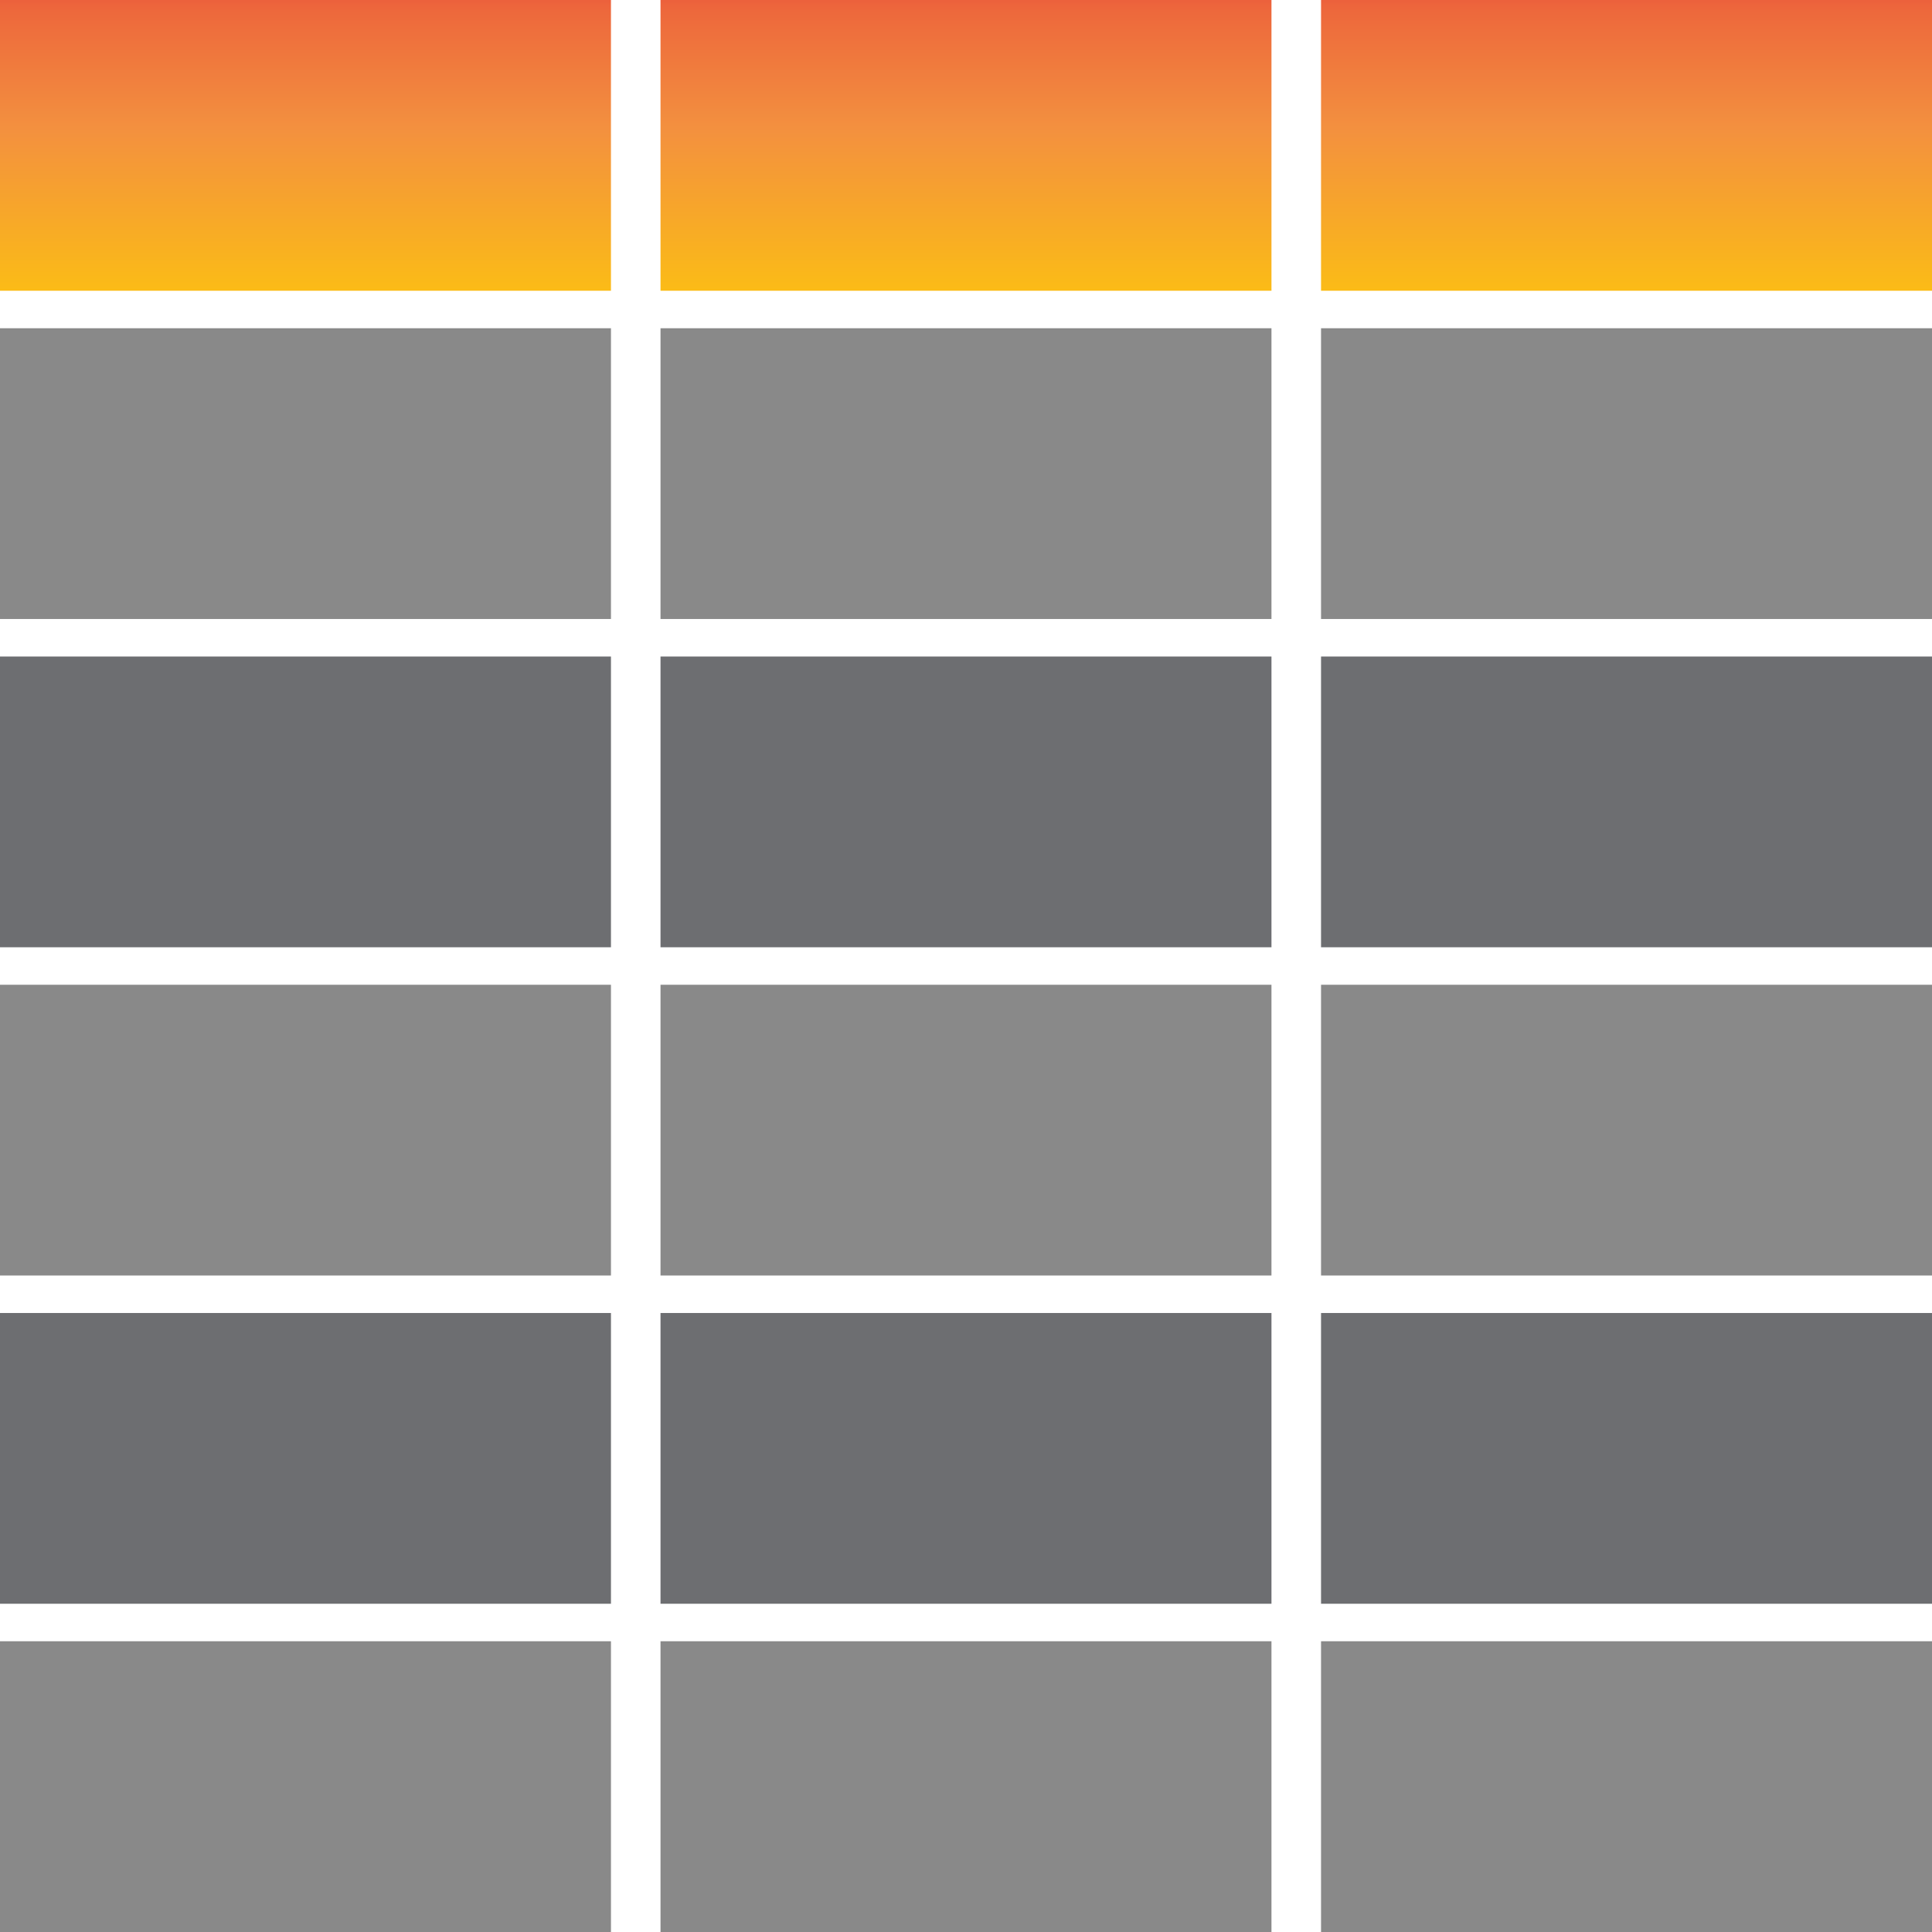
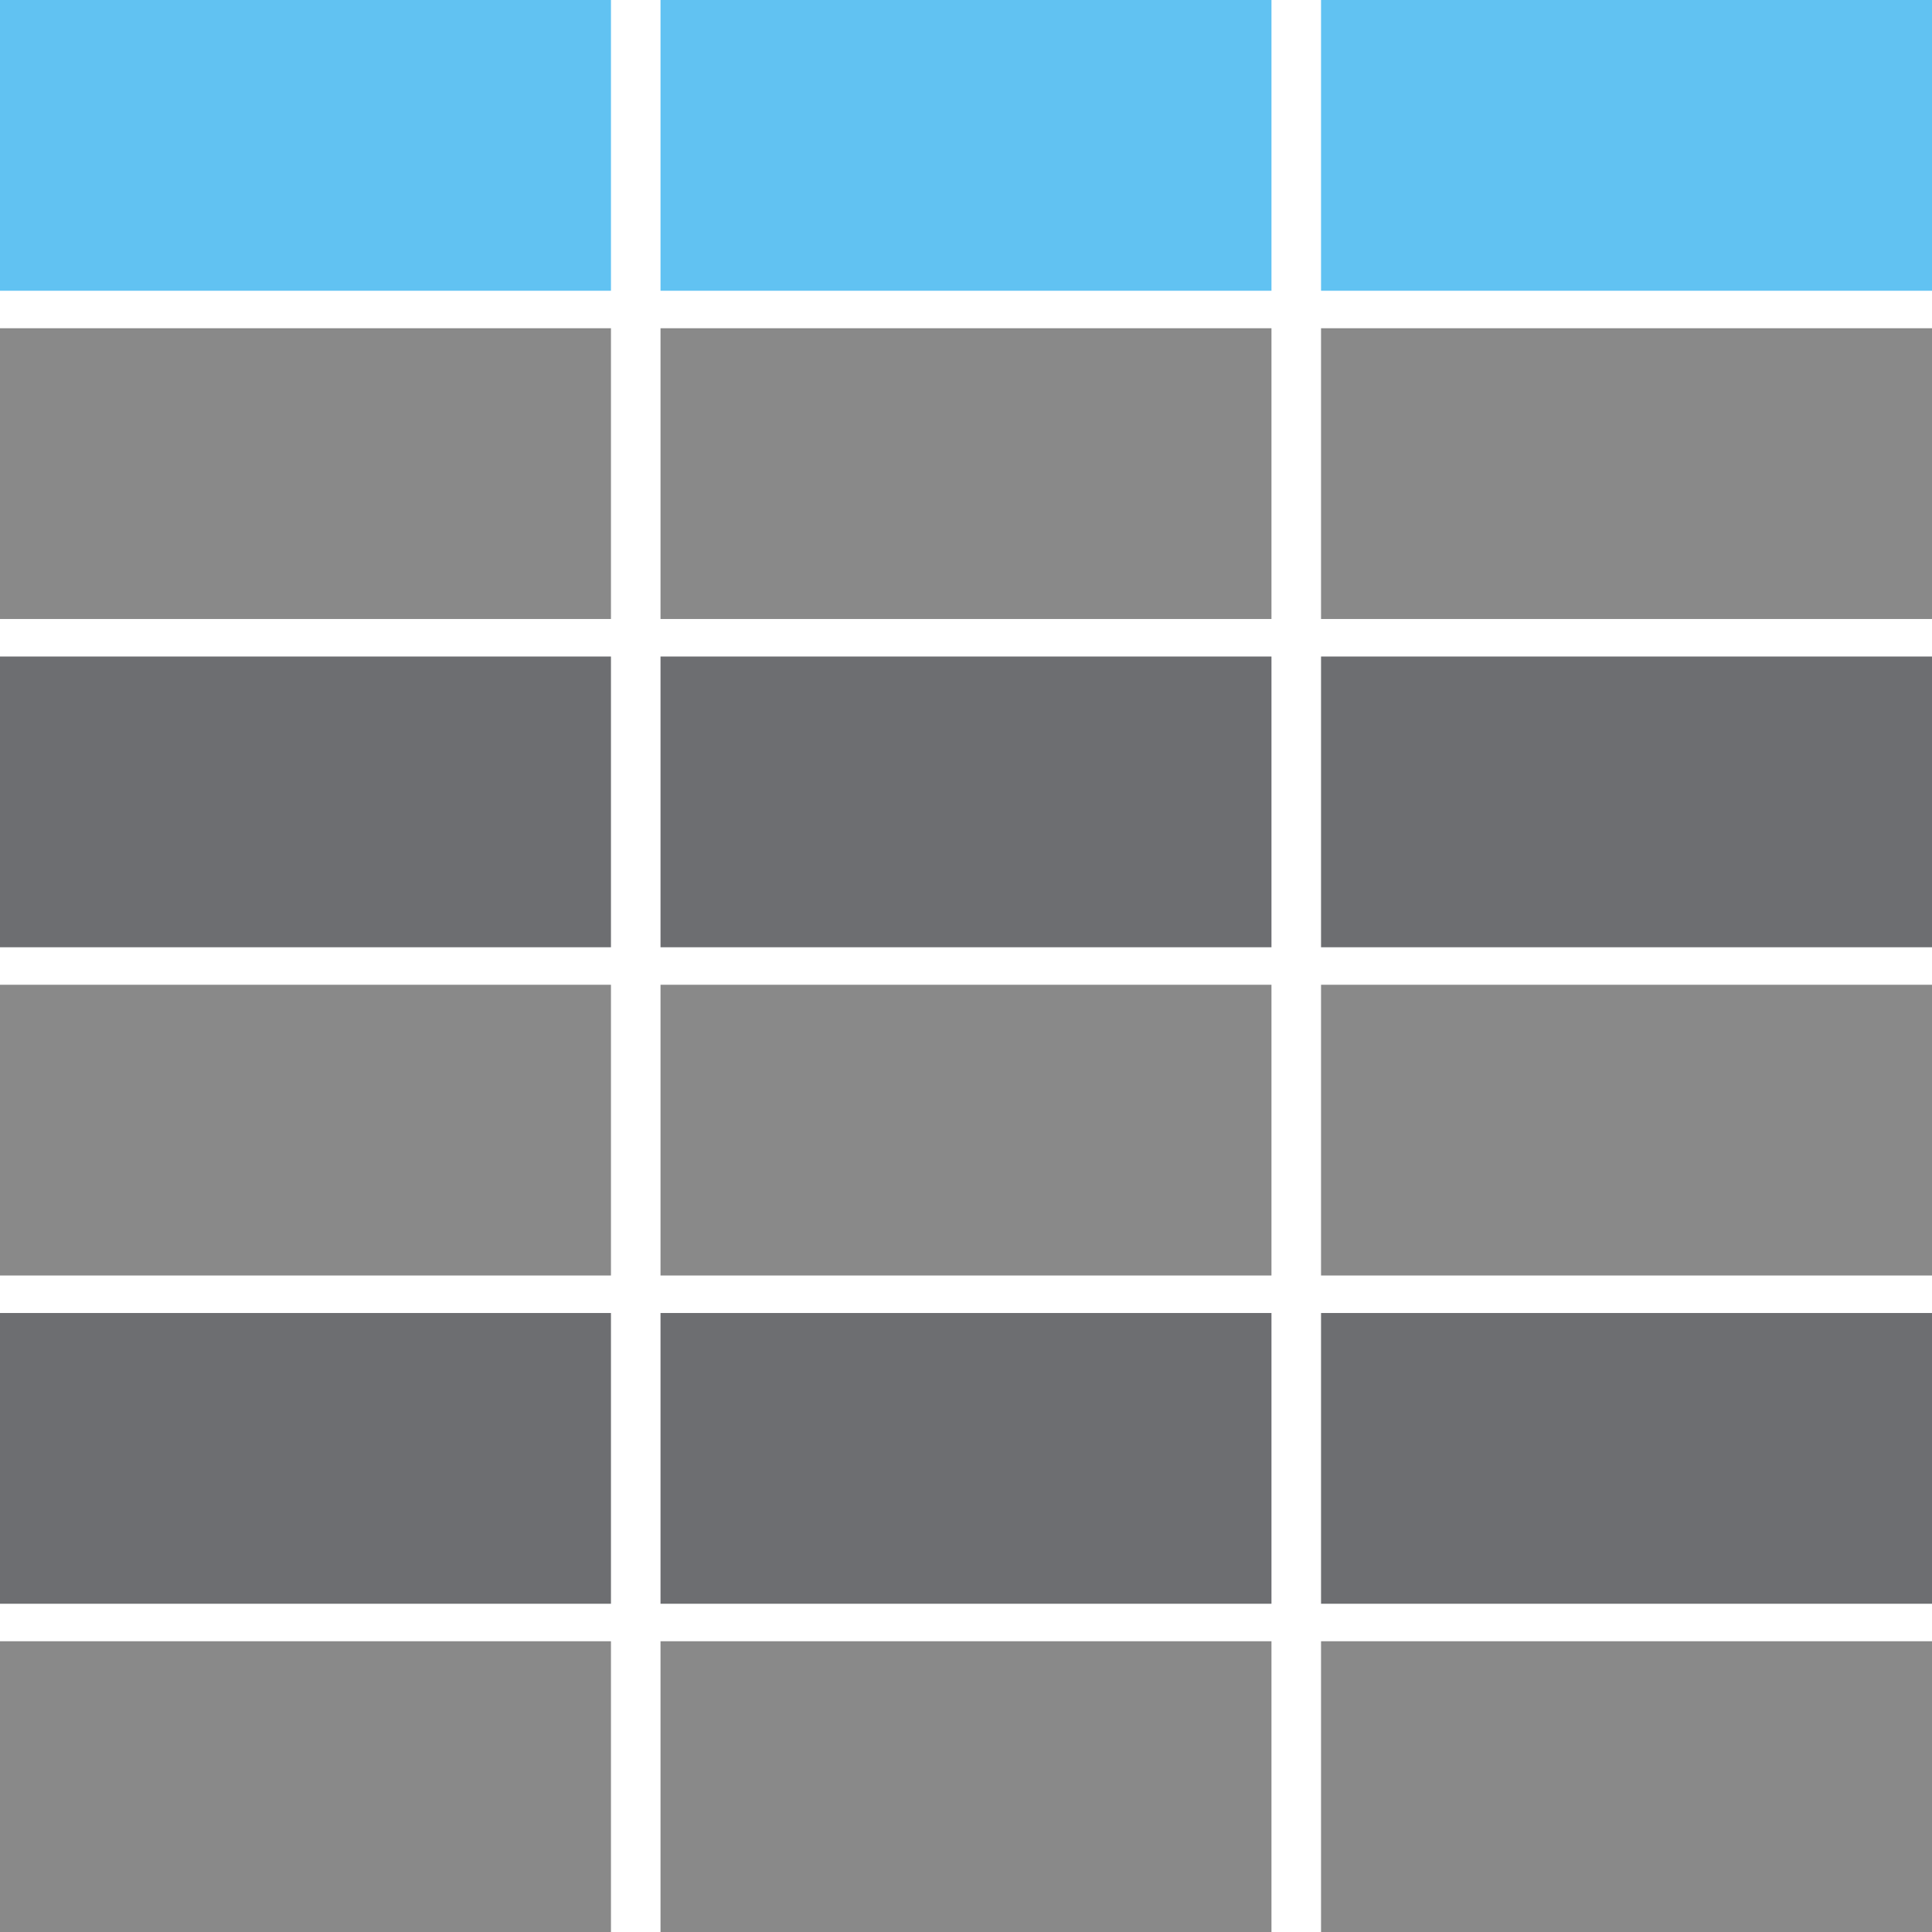
<svg xmlns="http://www.w3.org/2000/svg" version="1.1" id="Layer_1" x="0px" y="0px" width="100px" height="100px" viewBox="0 0 100 100" style="enable-background:new 0 0 100 100;" xml:space="preserve">
  <g>
    <g>
      <linearGradient id="SVGID_1_" gradientUnits="userSpaceOnUse" x1="15.811" y1="25" x2="15.811" y2="-2.536">
-         <stop offset="0" style="stop-color:#FFF33B" />
-         <stop offset="0.059" style="stop-color:#FFE029" />
-         <stop offset="0.13" style="stop-color:#FFD218" />
-         <stop offset="0.203" style="stop-color:#FEC90F" />
-         <stop offset="0.281" style="stop-color:#FDC70C" />
-         <stop offset="0.668" style="stop-color:#F3903F" />
-         <stop offset="0.888" style="stop-color:#ED683C" />
-         <stop offset="1" style="stop-color:#E93E3A" />
+         <stop offset="0" style="stop-color:#61c2f2" />
+         <stop offset="0.059" style="stop-color:#61c2f2" />
+         <stop offset="0.13" style="stop-color:#61c2f2" />
+         <stop offset="0.203" style="stop-color:#61c2f2" />
+         <stop offset="0.281" style="stop-color:#61c2f2" />
+         <stop offset="0.668" style="stop-color:#61c2f2" />
+         <stop offset="0.888" style="stop-color:#61c2f2" />
+         <stop offset="1" style="stop-color:#61c2f2" />
      </linearGradient>
      <rect x="0" style="fill:url(#SVGID_1_);" width="31.623" height="15.049" />
      <linearGradient id="SVGID_2_" gradientUnits="userSpaceOnUse" x1="50" y1="25" x2="50" y2="-2.536">
-         <stop offset="0" style="stop-color:#FFF33B" />
-         <stop offset="0.059" style="stop-color:#FFE029" />
-         <stop offset="0.13" style="stop-color:#FFD218" />
-         <stop offset="0.203" style="stop-color:#FEC90F" />
-         <stop offset="0.281" style="stop-color:#FDC70C" />
-         <stop offset="0.668" style="stop-color:#F3903F" />
-         <stop offset="0.888" style="stop-color:#ED683C" />
-         <stop offset="1" style="stop-color:#E93E3A" />
+         <stop offset="0" style="stop-color:#61c2f2" />
+         <stop offset="0.059" style="stop-color:#61c2f2" />
+         <stop offset="0.13" style="stop-color:#61c2f2" />
+         <stop offset="0.203" style="stop-color:#61c2f2" />
+         <stop offset="0.281" style="stop-color:#61c2f2" />
+         <stop offset="0.668" style="stop-color:#61c2f2" />
+         <stop offset="0.888" style="stop-color:#61c2f2" />
+         <stop offset="1" style="stop-color:#61c2f2" />
      </linearGradient>
      <rect x="34.188" style="fill:url(#SVGID_2_);" width="31.623" height="15.049" />
      <linearGradient id="SVGID_3_" gradientUnits="userSpaceOnUse" x1="84.189" y1="25" x2="84.189" y2="-2.536">
-         <stop offset="0" style="stop-color:#FFF33B" />
-         <stop offset="0.059" style="stop-color:#FFE029" />
-         <stop offset="0.13" style="stop-color:#FFD218" />
-         <stop offset="0.203" style="stop-color:#FEC90F" />
-         <stop offset="0.281" style="stop-color:#FDC70C" />
-         <stop offset="0.668" style="stop-color:#F3903F" />
-         <stop offset="0.888" style="stop-color:#ED683C" />
-         <stop offset="1" style="stop-color:#E93E3A" />
+         <stop offset="0" style="stop-color:#61c2f2" />
+         <stop offset="0.059" style="stop-color:#61c2f2" />
+         <stop offset="0.13" style="stop-color:#61c2f2" />
+         <stop offset="0.203" style="stop-color:#61c2f2" />
+         <stop offset="0.281" style="stop-color:#61c2f2" />
+         <stop offset="0.668" style="stop-color:#61c2f2" />
+         <stop offset="0.888" style="stop-color:#61c2f2" />
+         <stop offset="1" style="stop-color:#61c2f2" />
      </linearGradient>
      <rect x="68.377" style="fill:url(#SVGID_3_);" width="31.623" height="15.049" />
    </g>
    <g>
      <rect x="0" y="16.99" style="fill:#898989;" width="31.623" height="15.049" />
      <rect x="34.188" y="16.99" style="fill:#898989;" width="31.623" height="15.049" />
      <rect x="68.377" y="16.99" style="fill:#898989;" width="31.623" height="15.049" />
    </g>
    <g>
      <rect x="0" y="33.981" style="fill:#6D6E71;" width="31.623" height="15.049" />
      <rect x="34.188" y="33.981" style="fill:#6D6E71;" width="31.623" height="15.049" />
      <rect x="68.377" y="33.981" style="fill:#6D6E71;" width="31.623" height="15.049" />
    </g>
    <g>
      <rect x="0" y="50.971" style="fill:#898989;" width="31.623" height="15.049" />
      <rect x="34.188" y="50.971" style="fill:#898989;" width="31.623" height="15.049" />
      <rect x="68.377" y="50.971" style="fill:#898989;" width="31.623" height="15.049" />
    </g>
    <g>
      <rect x="0" y="67.961" style="fill:#6D6E71;" width="31.623" height="15.049" />
      <rect x="34.188" y="67.961" style="fill:#6D6E71;" width="31.623" height="15.049" />
      <rect x="68.377" y="67.961" style="fill:#6D6E71;" width="31.623" height="15.049" />
    </g>
    <g>
      <rect x="0" y="84.951" style="fill:#898989;" width="31.623" height="15.049" />
      <rect x="34.188" y="84.951" style="fill:#898989;" width="31.623" height="15.049" />
      <rect x="68.377" y="84.951" style="fill:#898989;" width="31.623" height="15.049" />
    </g>
  </g>
</svg>
